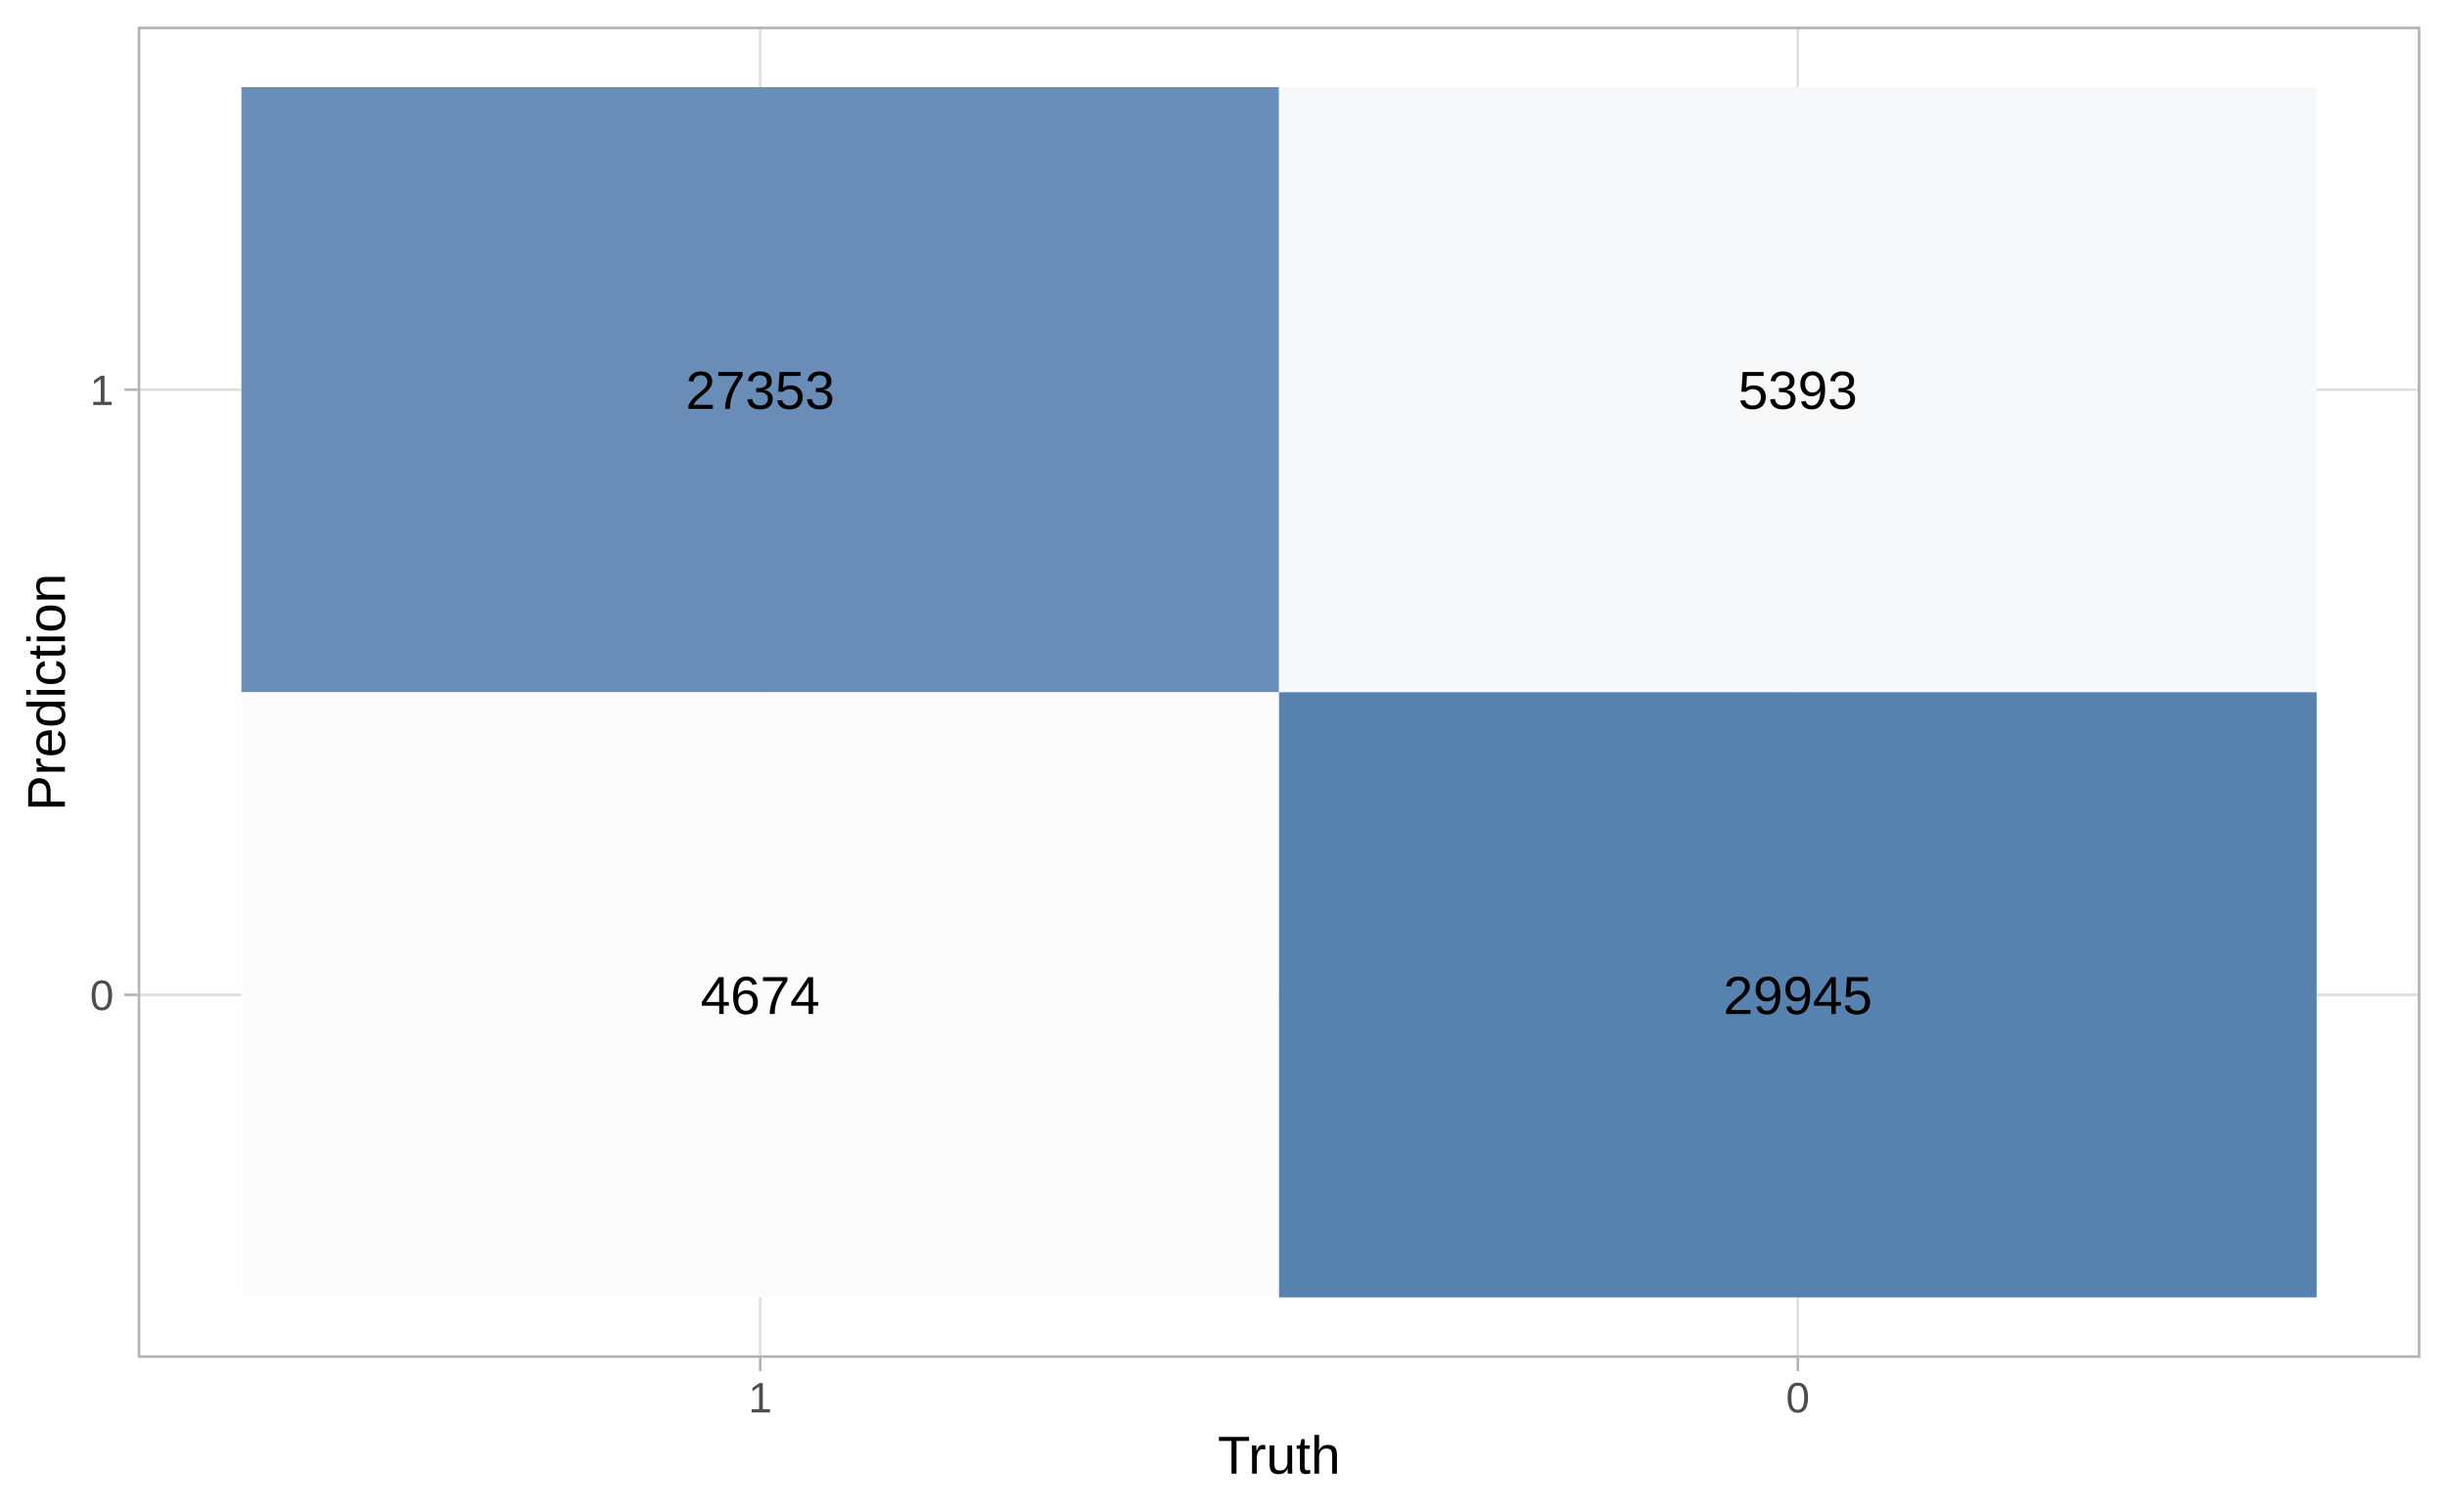
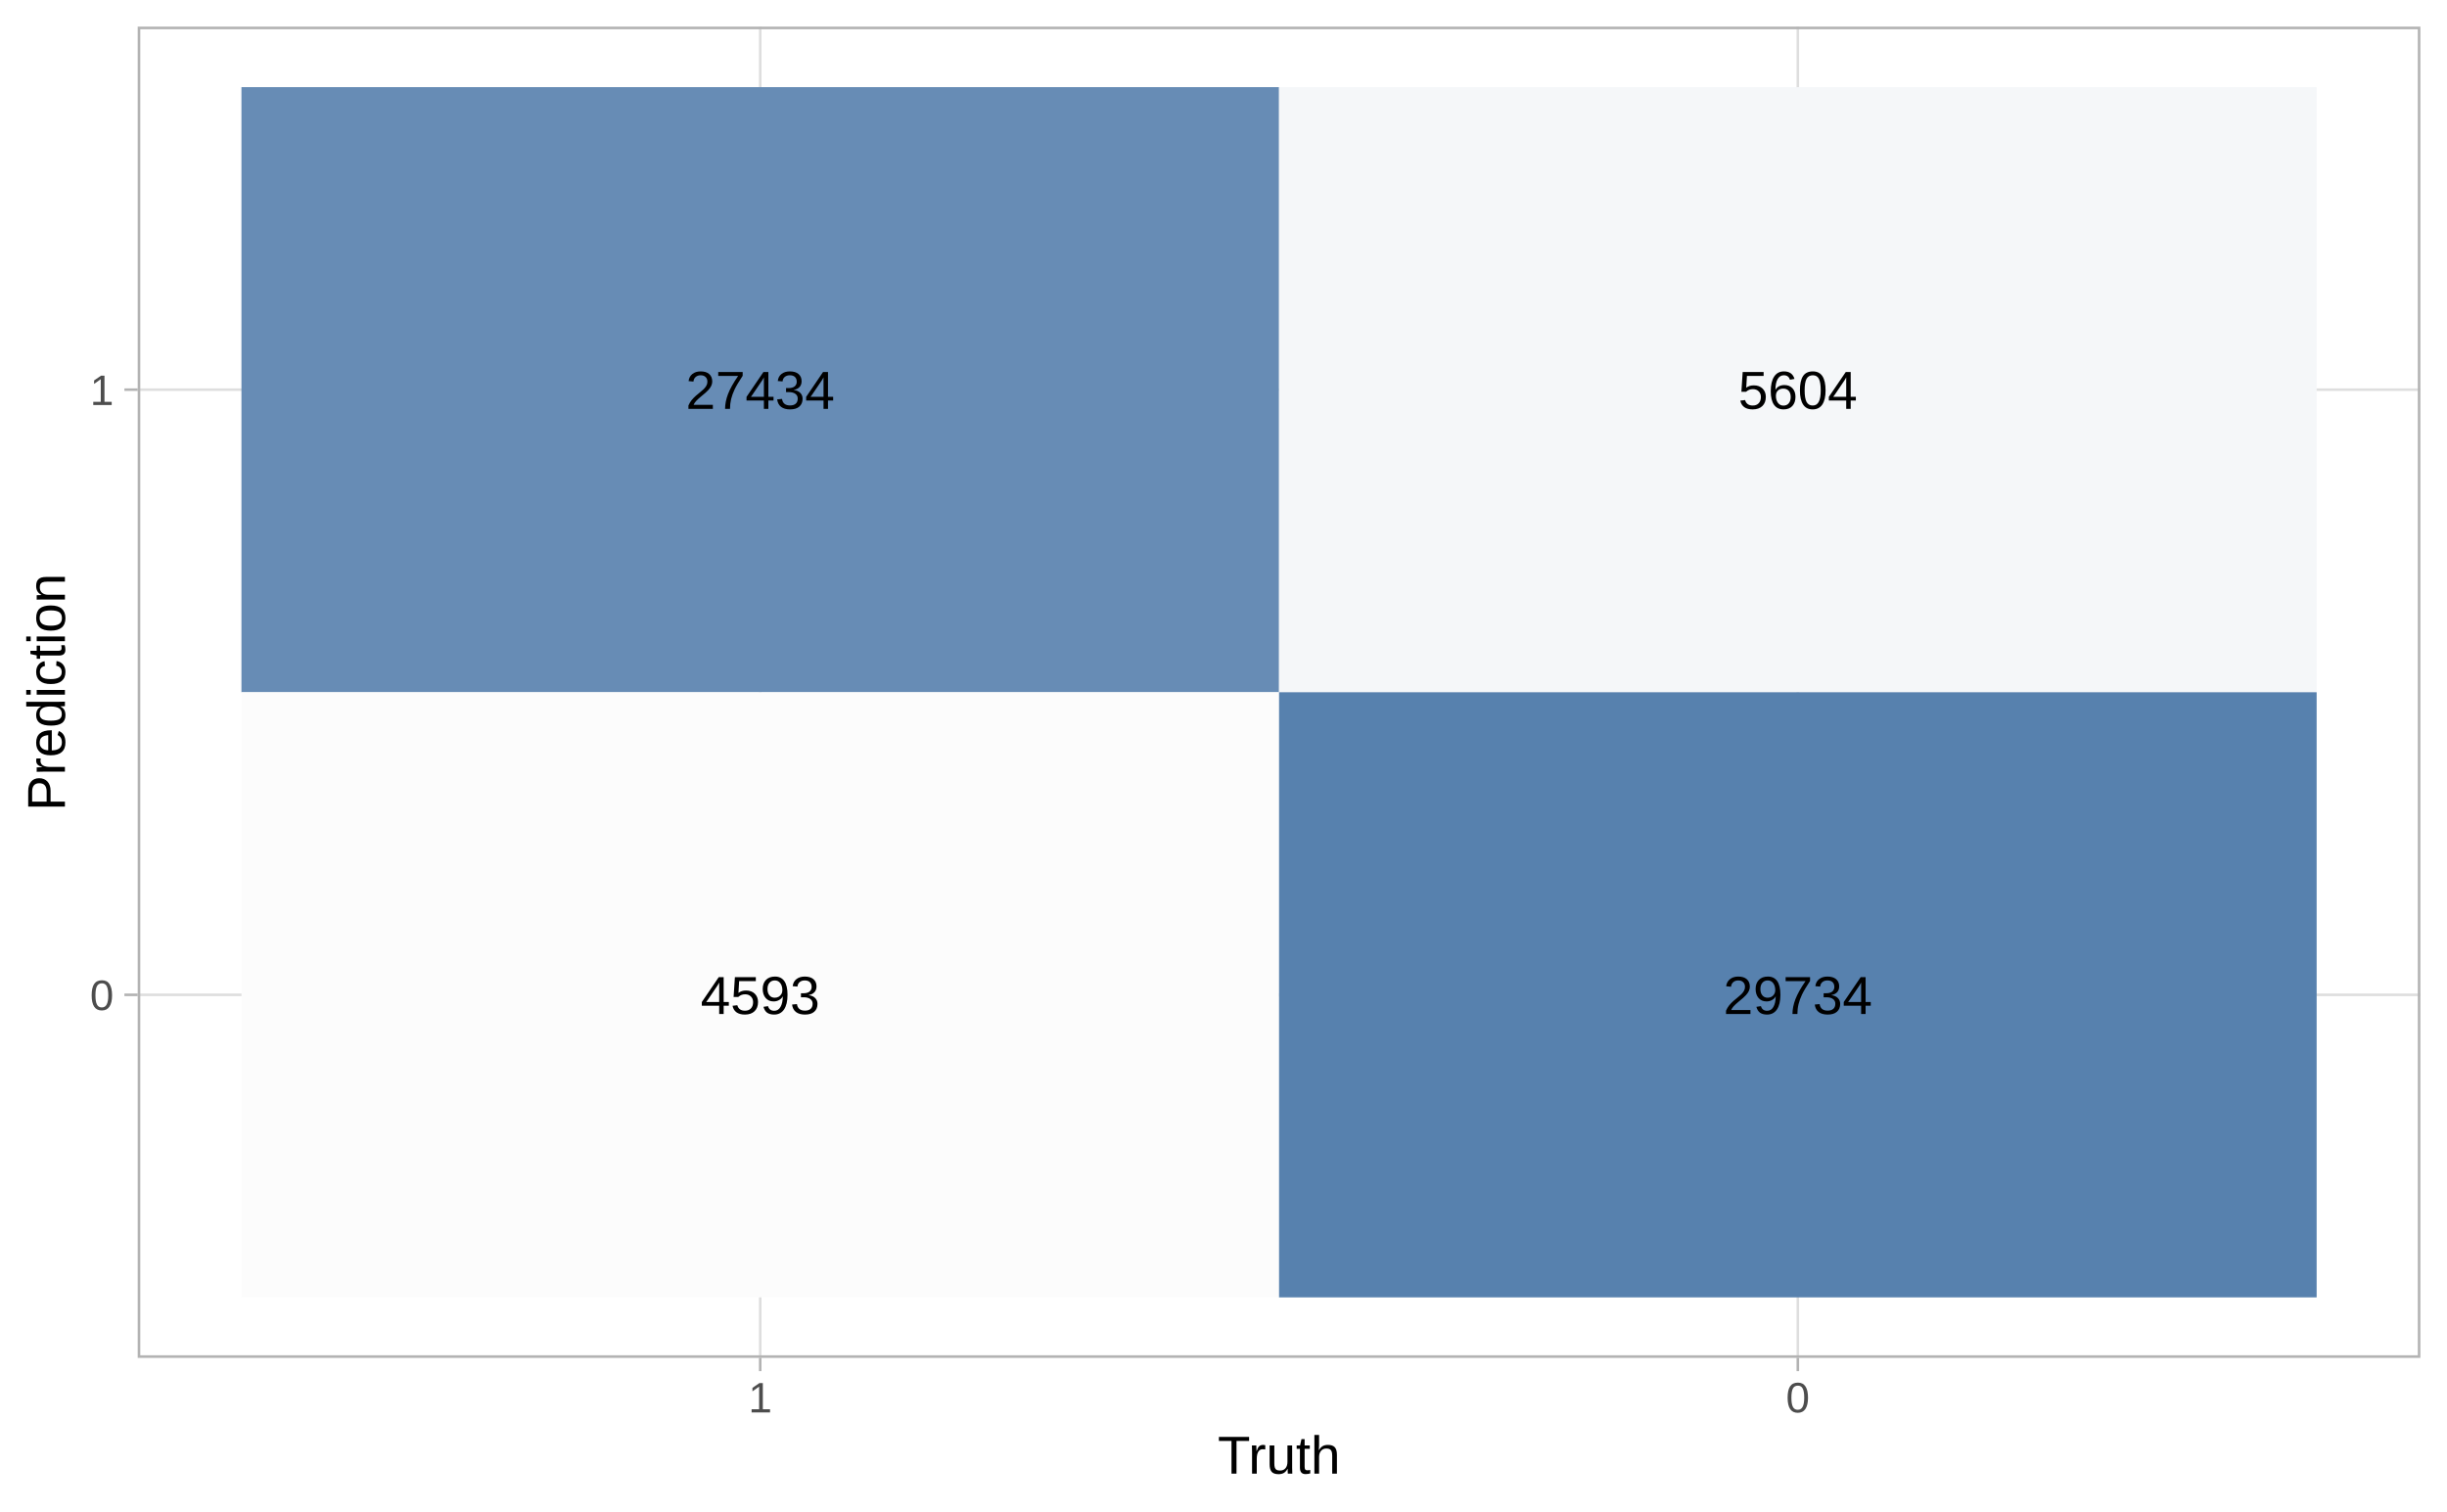
<svg xmlns="http://www.w3.org/2000/svg" class="svglite" width="504.00pt" height="311.47pt" viewBox="0 0 504.00 311.47">
  <defs>
    <style type="text/css">
    .svglite line, .svglite polyline, .svglite polygon, .svglite path, .svglite rect, .svglite circle {
      fill: none;
      stroke: #000000;
      stroke-linecap: round;
      stroke-linejoin: round;
      stroke-miterlimit: 10.00;
    }
  </style>
  </defs>
  <rect width="100%" height="100%" style="stroke: none; fill: #FFFFFF;" />
  <defs>
    <clipPath id="cpMC4wMHw1MDQuMDB8MC4wMHwzMTEuNDc=">
      <rect x="0.00" y="0.00" width="504.00" height="311.47" />
    </clipPath>
  </defs>
  <g clip-path="url(#cpMC4wMHw1MDQuMDB8MC4wMHwzMTEuNDc=)">
    <rect x="0.00" y="0.00" width="504.00" height="311.47" style="stroke-width: 1.07; stroke: #FFFFFF; fill: #FFFFFF;" />
  </g>
  <defs>
    <clipPath id="cpMjguMzZ8NDk4LjUyfDUuNDh8Mjc5Ljcy">
      <rect x="28.36" y="5.48" width="470.16" height="274.24" />
    </clipPath>
  </defs>
  <g clip-path="url(#cpMjguMzZ8NDk4LjUyfDUuNDh8Mjc5Ljcy)">
    <polyline points="28.36,204.93 498.52,204.93 " style="stroke-width: 0.53; stroke: #DEDEDE; stroke-linecap: butt;" />
    <polyline points="28.36,80.27 498.52,80.27 " style="stroke-width: 0.53; stroke: #DEDEDE; stroke-linecap: butt;" />
    <polyline points="156.58,279.72 156.58,5.48 " style="stroke-width: 0.53; stroke: #DEDEDE; stroke-linecap: butt;" />
    <polyline points="370.29,279.72 370.29,5.48 " style="stroke-width: 0.53; stroke: #DEDEDE; stroke-linecap: butt;" />
-     <rect x="49.73" y="17.95" width="213.71" height="124.66" style="stroke-width: 0.21; stroke: none; stroke-linecap: square; stroke-linejoin: miter; fill: #698DB6;" />
+     <rect x="49.73" y="17.95" width="213.71" height="124.66" style="stroke-width: 0.21; stroke: none; stroke-linecap: square; stroke-linejoin: miter; fill: #678CB5;" />
    <rect x="49.73" y="142.60" width="213.71" height="124.66" style="stroke-width: 0.21; stroke: none; stroke-linecap: square; stroke-linejoin: miter; fill: #FCFCFC;" />
-     <rect x="263.44" y="17.95" width="213.71" height="124.66" style="stroke-width: 0.21; stroke: none; stroke-linecap: square; stroke-linejoin: miter; fill: #F7F8FA;" />
+     <rect x="263.44" y="17.95" width="213.71" height="124.66" style="stroke-width: 0.21; stroke: none; stroke-linecap: square; stroke-linejoin: miter; fill: #F5F7F9;" />
    <rect x="263.44" y="142.60" width="213.71" height="124.66" style="stroke-width: 0.21; stroke: none; stroke-linecap: square; stroke-linejoin: miter; fill: #5781AE;" />
-     <text x="156.58" y="84.23" text-anchor="middle" style="font-size: 11.04px; font-family: Arial;" textLength="30.67px" lengthAdjust="spacingAndGlyphs">27353</text>
-     <text x="156.58" y="208.89" text-anchor="middle" style="font-size: 11.04px; font-family: Arial;" textLength="24.54px" lengthAdjust="spacingAndGlyphs">4674</text>
-     <text x="370.29" y="84.23" text-anchor="middle" style="font-size: 11.04px; font-family: Arial;" textLength="24.54px" lengthAdjust="spacingAndGlyphs">5393</text>
-     <text x="370.29" y="208.89" text-anchor="middle" style="font-size: 11.04px; font-family: Arial;" textLength="30.67px" lengthAdjust="spacingAndGlyphs">29945</text>
+     <text x="156.58" y="84.23" text-anchor="middle" style="font-size: 11.04px; font-family: Arial;" textLength="30.67px" lengthAdjust="spacingAndGlyphs">27434</text>
+     <text x="156.58" y="208.89" text-anchor="middle" style="font-size: 11.04px; font-family: Arial;" textLength="24.54px" lengthAdjust="spacingAndGlyphs">4593</text>
+     <text x="370.29" y="84.23" text-anchor="middle" style="font-size: 11.04px; font-family: Arial;" textLength="24.54px" lengthAdjust="spacingAndGlyphs">5604</text>
+     <text x="370.29" y="208.89" text-anchor="middle" style="font-size: 11.04px; font-family: Arial;" textLength="30.67px" lengthAdjust="spacingAndGlyphs">29734</text>
    <rect x="28.36" y="5.48" width="470.16" height="274.24" style="stroke-width: 1.07; stroke: #B3B3B3;" />
  </g>
  <g clip-path="url(#cpMC4wMHw1MDQuMDB8MC4wMHwzMTEuNDc=)">
    <text x="23.43" y="208.08" text-anchor="end" style="font-size: 8.80px; fill: #4D4D4D; font-family: Arial;" textLength="4.90px" lengthAdjust="spacingAndGlyphs">0</text>
    <text x="23.43" y="83.43" text-anchor="end" style="font-size: 8.80px; fill: #4D4D4D; font-family: Arial;" textLength="4.90px" lengthAdjust="spacingAndGlyphs">1</text>
    <polyline points="25.62,204.93 28.36,204.93 " style="stroke-width: 0.53; stroke: #B3B3B3; stroke-linecap: butt;" />
    <polyline points="25.62,80.27 28.36,80.27 " style="stroke-width: 0.53; stroke: #B3B3B3; stroke-linecap: butt;" />
    <polyline points="156.58,282.46 156.58,279.72 " style="stroke-width: 0.53; stroke: #B3B3B3; stroke-linecap: butt;" />
    <polyline points="370.29,282.46 370.29,279.72 " style="stroke-width: 0.53; stroke: #B3B3B3; stroke-linecap: butt;" />
    <text x="156.58" y="290.96" text-anchor="middle" style="font-size: 8.80px; fill: #4D4D4D; font-family: Arial;" textLength="4.90px" lengthAdjust="spacingAndGlyphs">1</text>
    <text x="370.29" y="290.96" text-anchor="middle" style="font-size: 8.80px; fill: #4D4D4D; font-family: Arial;" textLength="4.90px" lengthAdjust="spacingAndGlyphs">0</text>
    <text x="263.44" y="303.57" text-anchor="middle" style="font-size: 11.00px; font-family: Arial;" textLength="25.68px" lengthAdjust="spacingAndGlyphs">Truth</text>
    <text transform="translate(13.37,142.60) rotate(-90)" text-anchor="middle" style="font-size: 11.00px; font-family: Arial;" textLength="48.92px" lengthAdjust="spacingAndGlyphs">Prediction</text>
  </g>
</svg>
